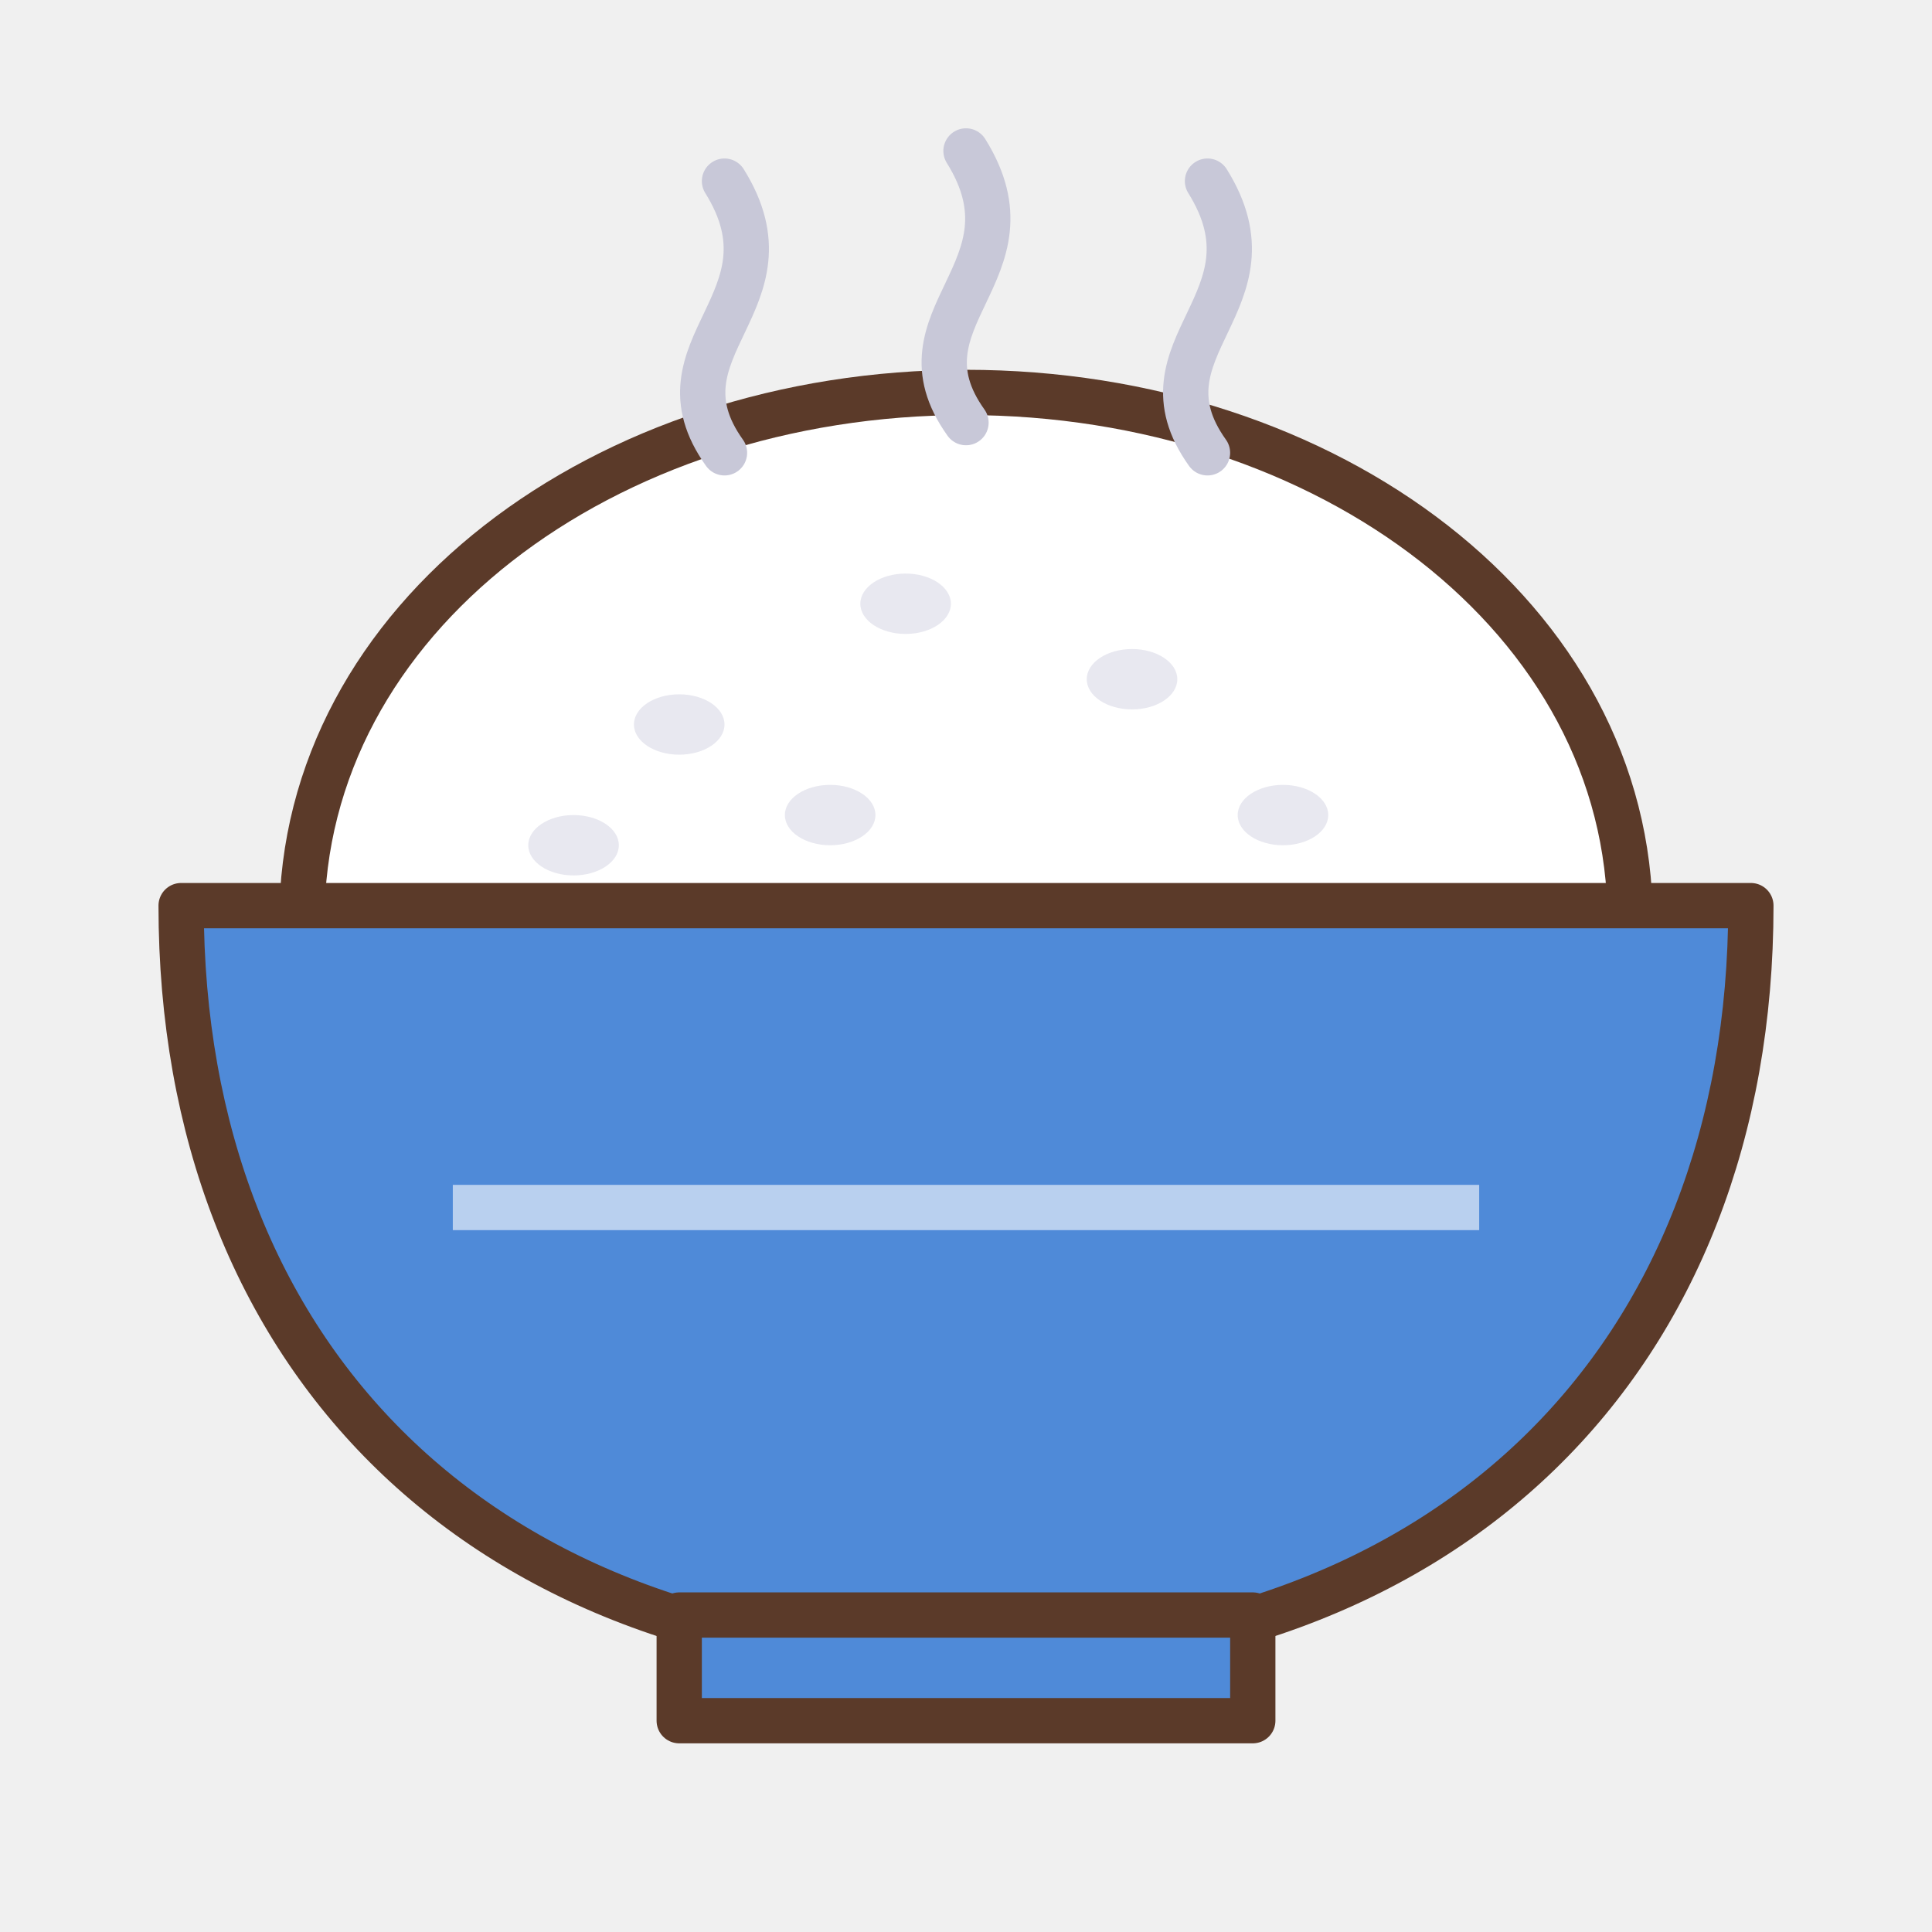
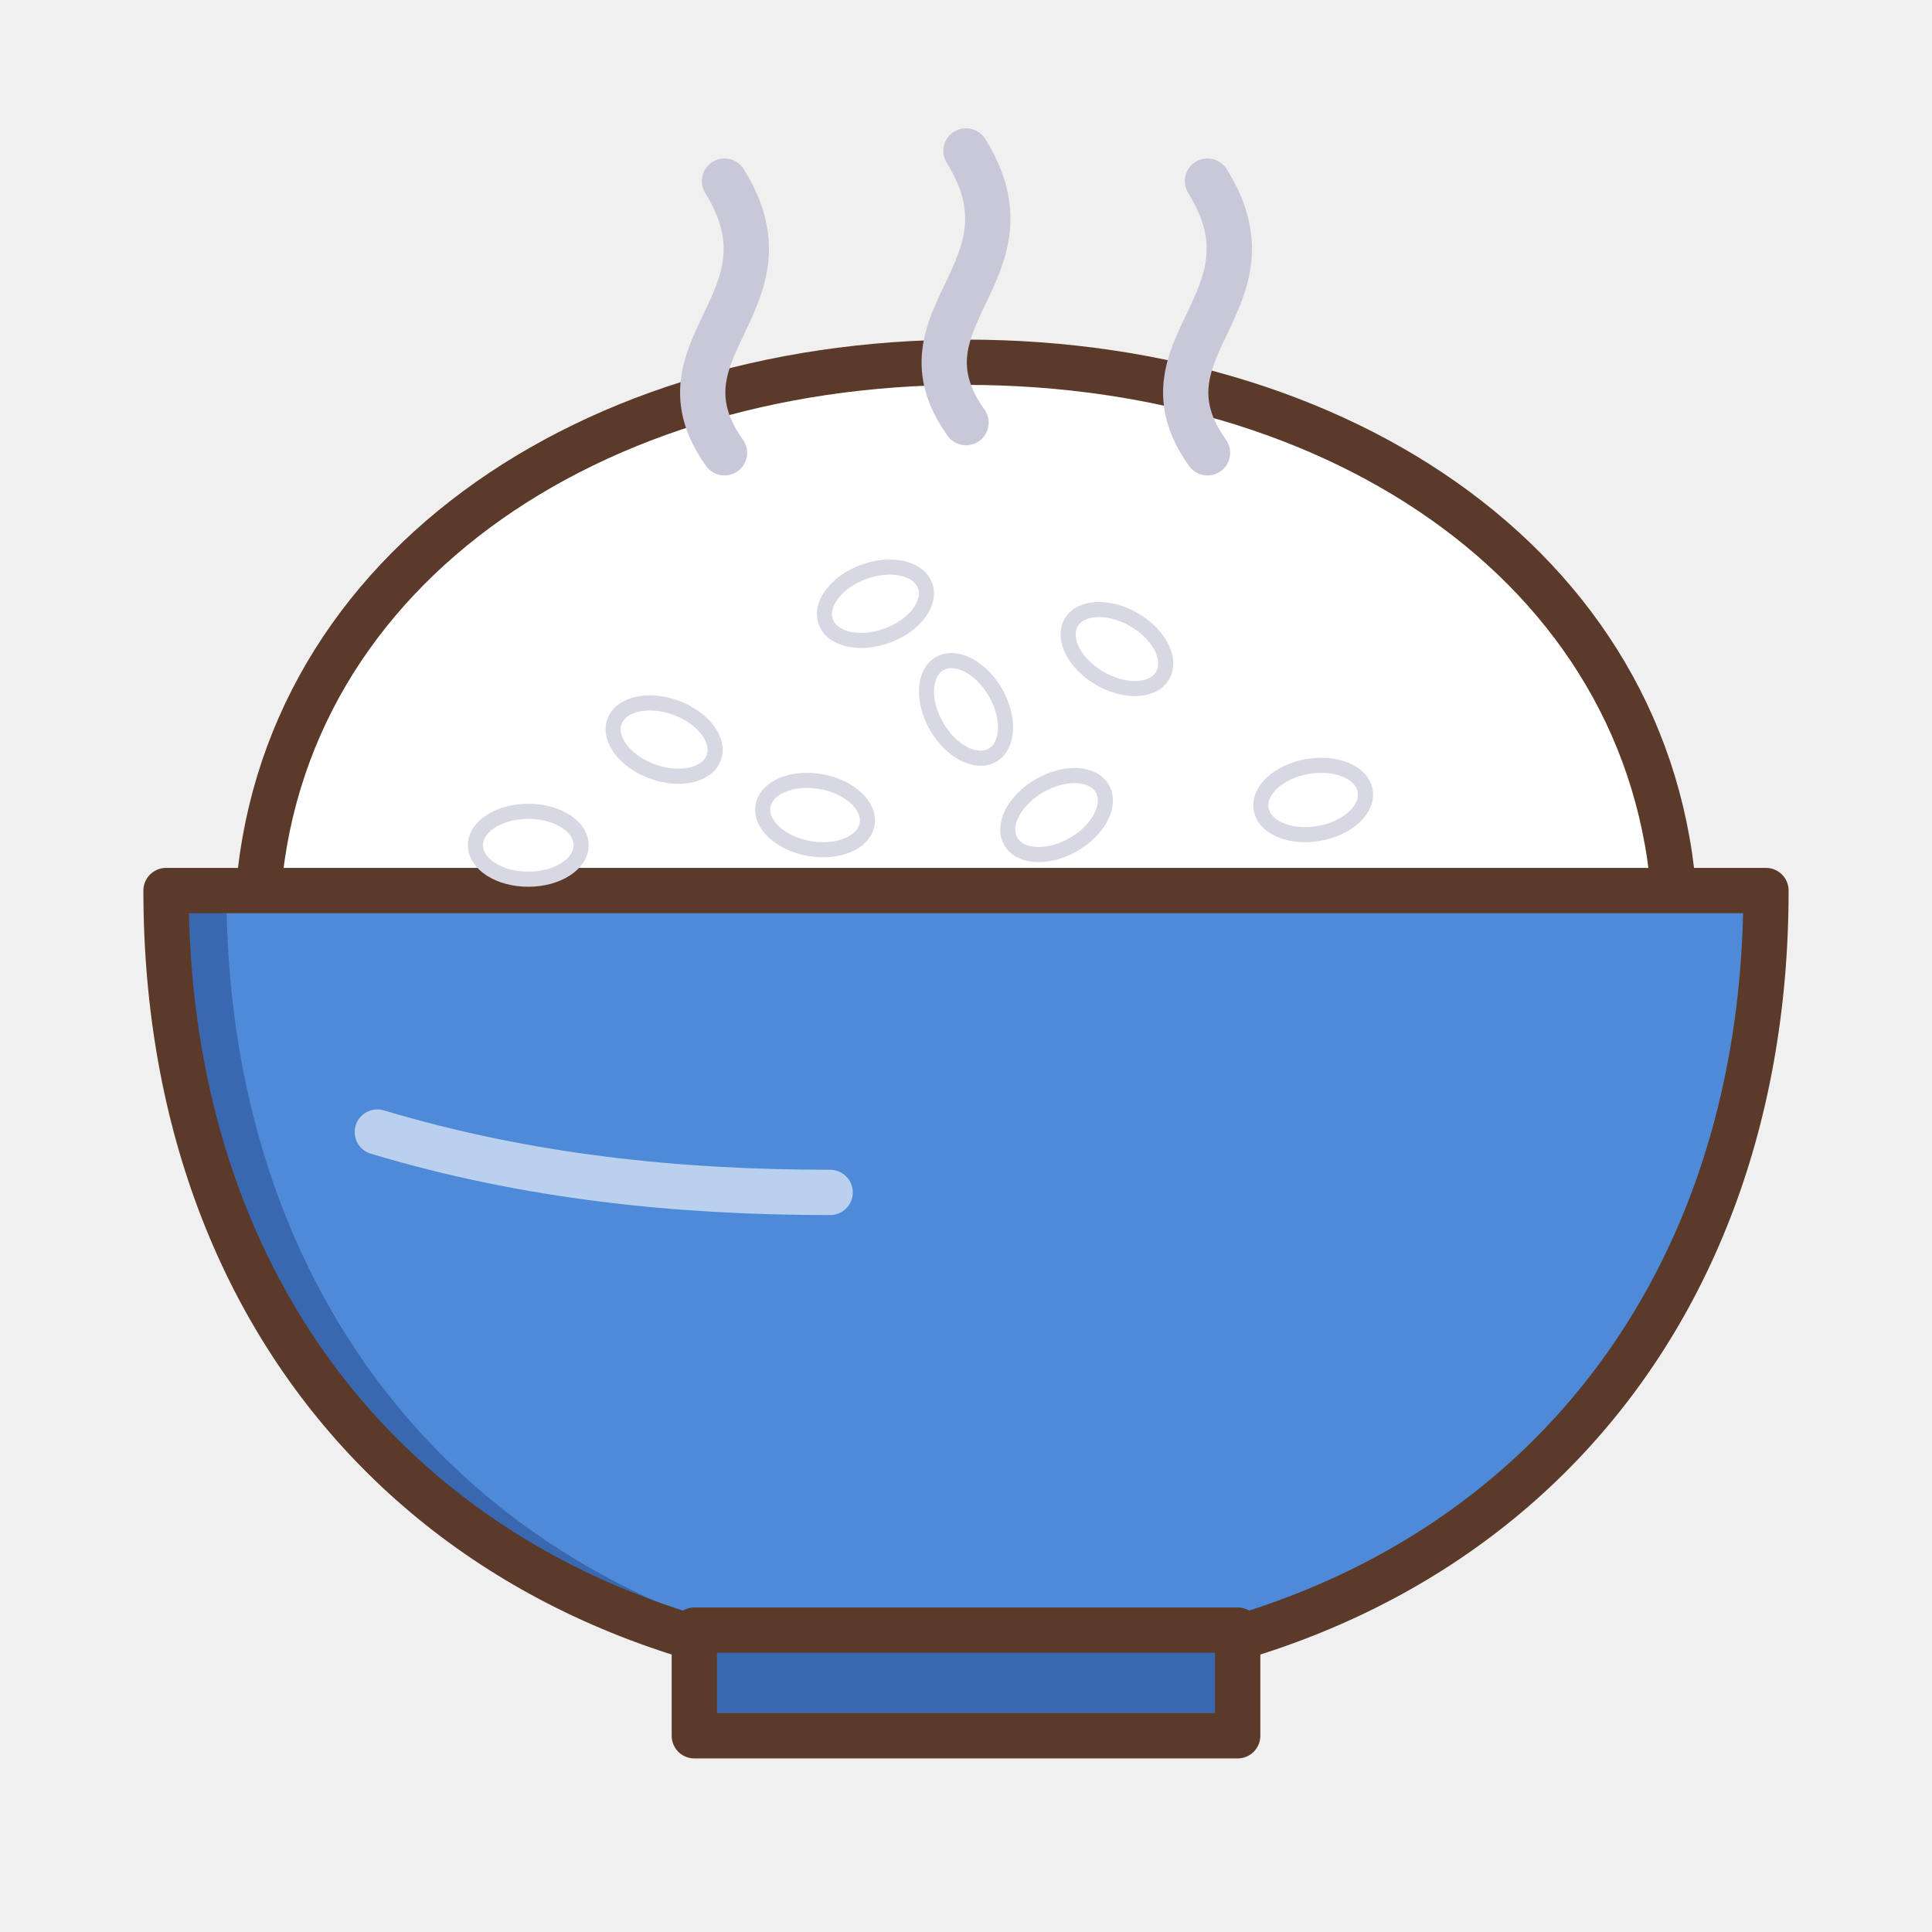
<svg xmlns="http://www.w3.org/2000/svg" viewBox="0 0 256 256">
  <g stroke="#5b3a29" stroke-width="6" stroke-linejoin="round" stroke-linecap="round">
-     <path d="M40 122c0-40 40-70 88-70s88 30 88 70z" fill="#fff" />
-     <path d="M24 120h208c0 60-40 100-104 100S24 180 24 120z" fill="#4f8ad8" />
-     <path d="M90 214h76v14H90z" fill="#4f8ad8" />
+     <defs>
+       <path id="s1" d="M34 124c0-46 42-76 94-76s94 30 94 76z" />
+       <clipPath id="cs1">
+         <use href="#s1" />
+       </clipPath>
+     </defs>
+     <use href="#s1" fill="#e8e8f0" stroke="none" />
+     <g clip-path="url(#cs1)">
+       <use href="#s1" fill="#ffffff" stroke="none" transform="translate(0 -8)" />
+     </g>
+     <use href="#s1" fill="none" />
+     <defs>
+       <path id="s2" d="M22 118h212c0 62-42 104-106 104S22 180 22 118z" />
+       <clipPath id="cs2">
+         <use href="#s2" />
+       </clipPath>
+     </defs>
+     <use href="#s2" fill="#3a68b0" stroke="none" />
+     <g clip-path="url(#cs2)">
+       <use href="#s2" fill="#4f8ad8" stroke="none" transform="translate(8 0)" />
+     </g>
+     <use href="#s2" fill="none" />
+     <path d="M92 216h72v14H92z" fill="#3a68b0" />
  </g>
-   <ellipse cx="90" cy="96" rx="6" ry="4" fill="#e8e8f0" />
-   <ellipse cx="120" cy="80" rx="6" ry="4" fill="#e8e8f0" />
-   <ellipse cx="150" cy="90" rx="6" ry="4" fill="#e8e8f0" />
-   <ellipse cx="170" cy="108" rx="6" ry="4" fill="#e8e8f0" />
-   <ellipse cx="110" cy="108" rx="6" ry="4" fill="#e8e8f0" />
-   <ellipse cx="76" cy="112" rx="6" ry="4" fill="#e8e8f0" />
+   <ellipse cx="88" cy="98" rx="7" ry="4.5" fill="#fff" stroke="#d8d8e4" stroke-width="2" transform="rotate(20 88 98)" />
+   <ellipse cx="116" cy="80" rx="7" ry="4.5" fill="#fff" stroke="#d8d8e4" stroke-width="2" transform="rotate(-20 116 80)" />
+   <ellipse cx="148" cy="86" rx="7" ry="4.5" fill="#fff" stroke="#d8d8e4" stroke-width="2" transform="rotate(30 148 86)" />
+   <ellipse cx="174" cy="106" rx="7" ry="4.5" fill="#fff" stroke="#d8d8e4" stroke-width="2" transform="rotate(-10 174 106)" />
+   <ellipse cx="108" cy="108" rx="7" ry="4.5" fill="#fff" stroke="#d8d8e4" stroke-width="2" transform="rotate(10 108 108)" />
+   <ellipse cx="140" cy="108" rx="7" ry="4.5" fill="#fff" stroke="#d8d8e4" stroke-width="2" transform="rotate(-30 140 108)" />
+   <ellipse cx="70" cy="112" rx="7" ry="4.5" fill="#fff" stroke="#d8d8e4" stroke-width="2" transform="rotate(0 70 112)" />
+   <ellipse cx="128" cy="94" rx="7" ry="4.5" fill="#fff" stroke="#d8d8e4" stroke-width="2" transform="rotate(60 128 94)" />
  <path d="M96 60c-10-14 10-20 0-36M128 56c-10-14 10-20 0-36M160 60c-10-14 10-20 0-36" stroke="#c8c8d8" stroke-width="6" fill="none" stroke-linecap="round" />
-   <path d="M60 160h136" stroke="#fff" stroke-width="6" opacity=".6" />
+   <path d="M50 150c20 6 40 8 60 8" stroke="#fff" stroke-width="6" fill="none" opacity=".6" stroke-linecap="round" />
</svg>
